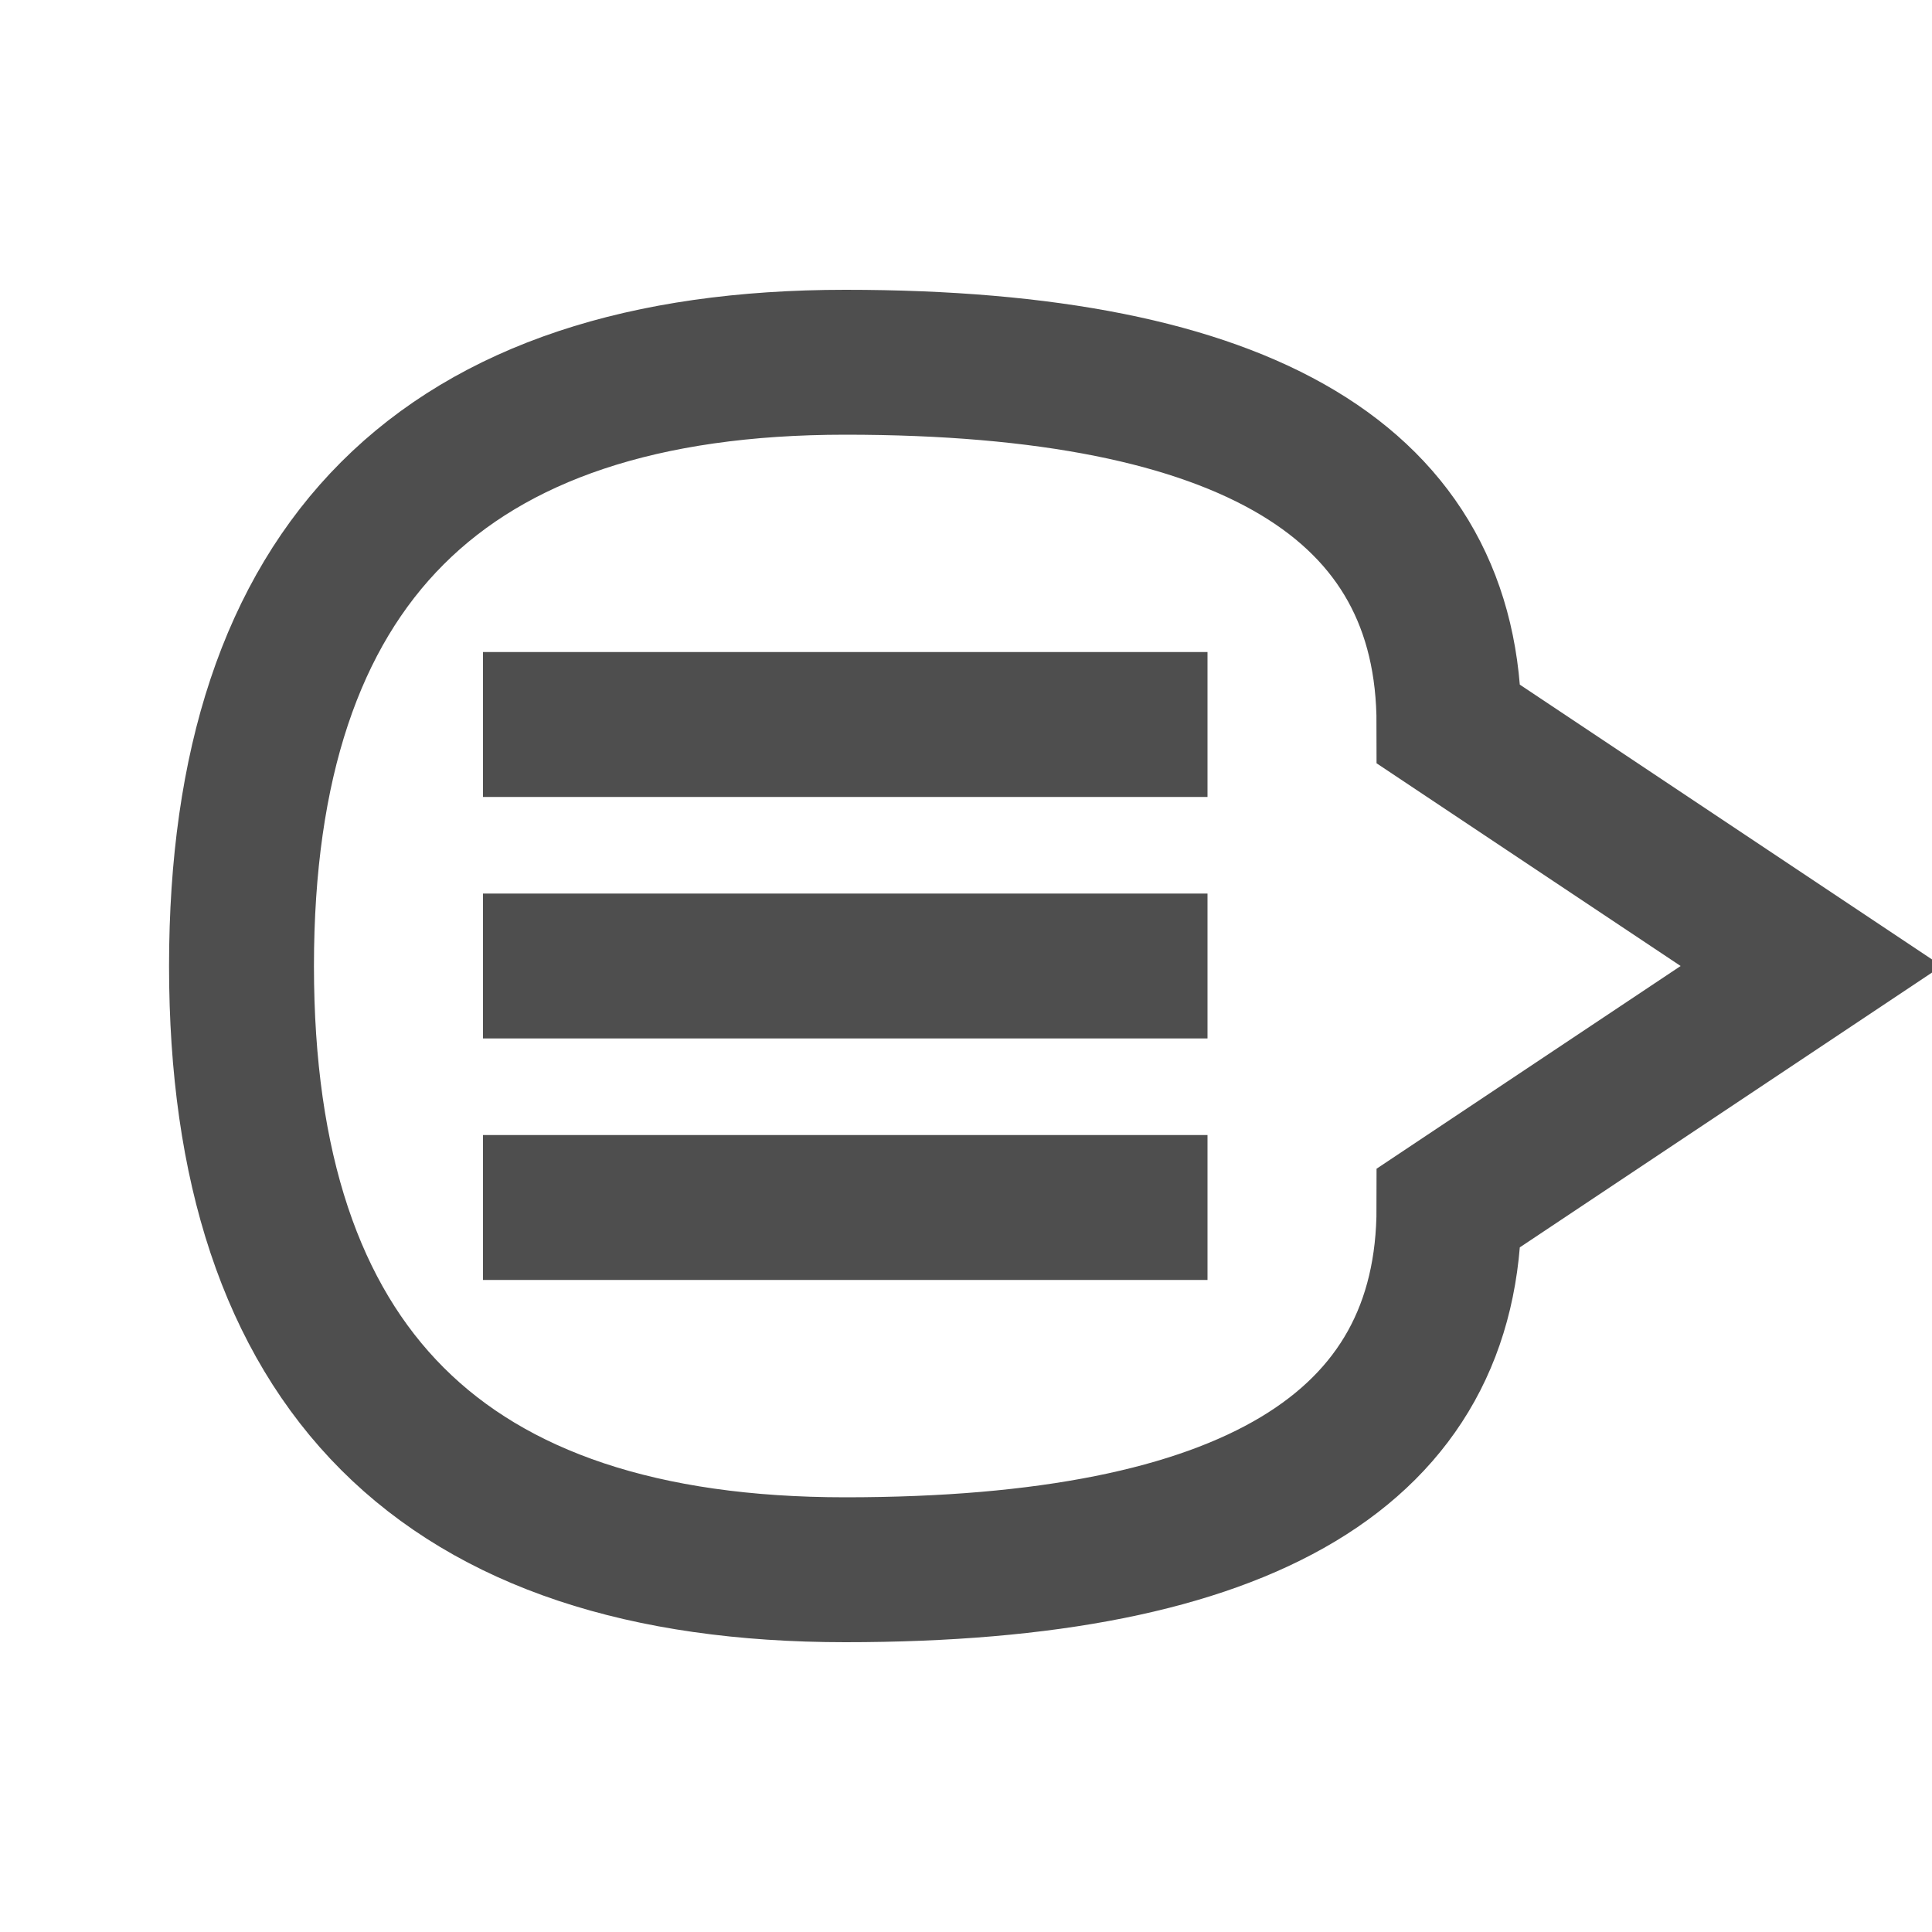
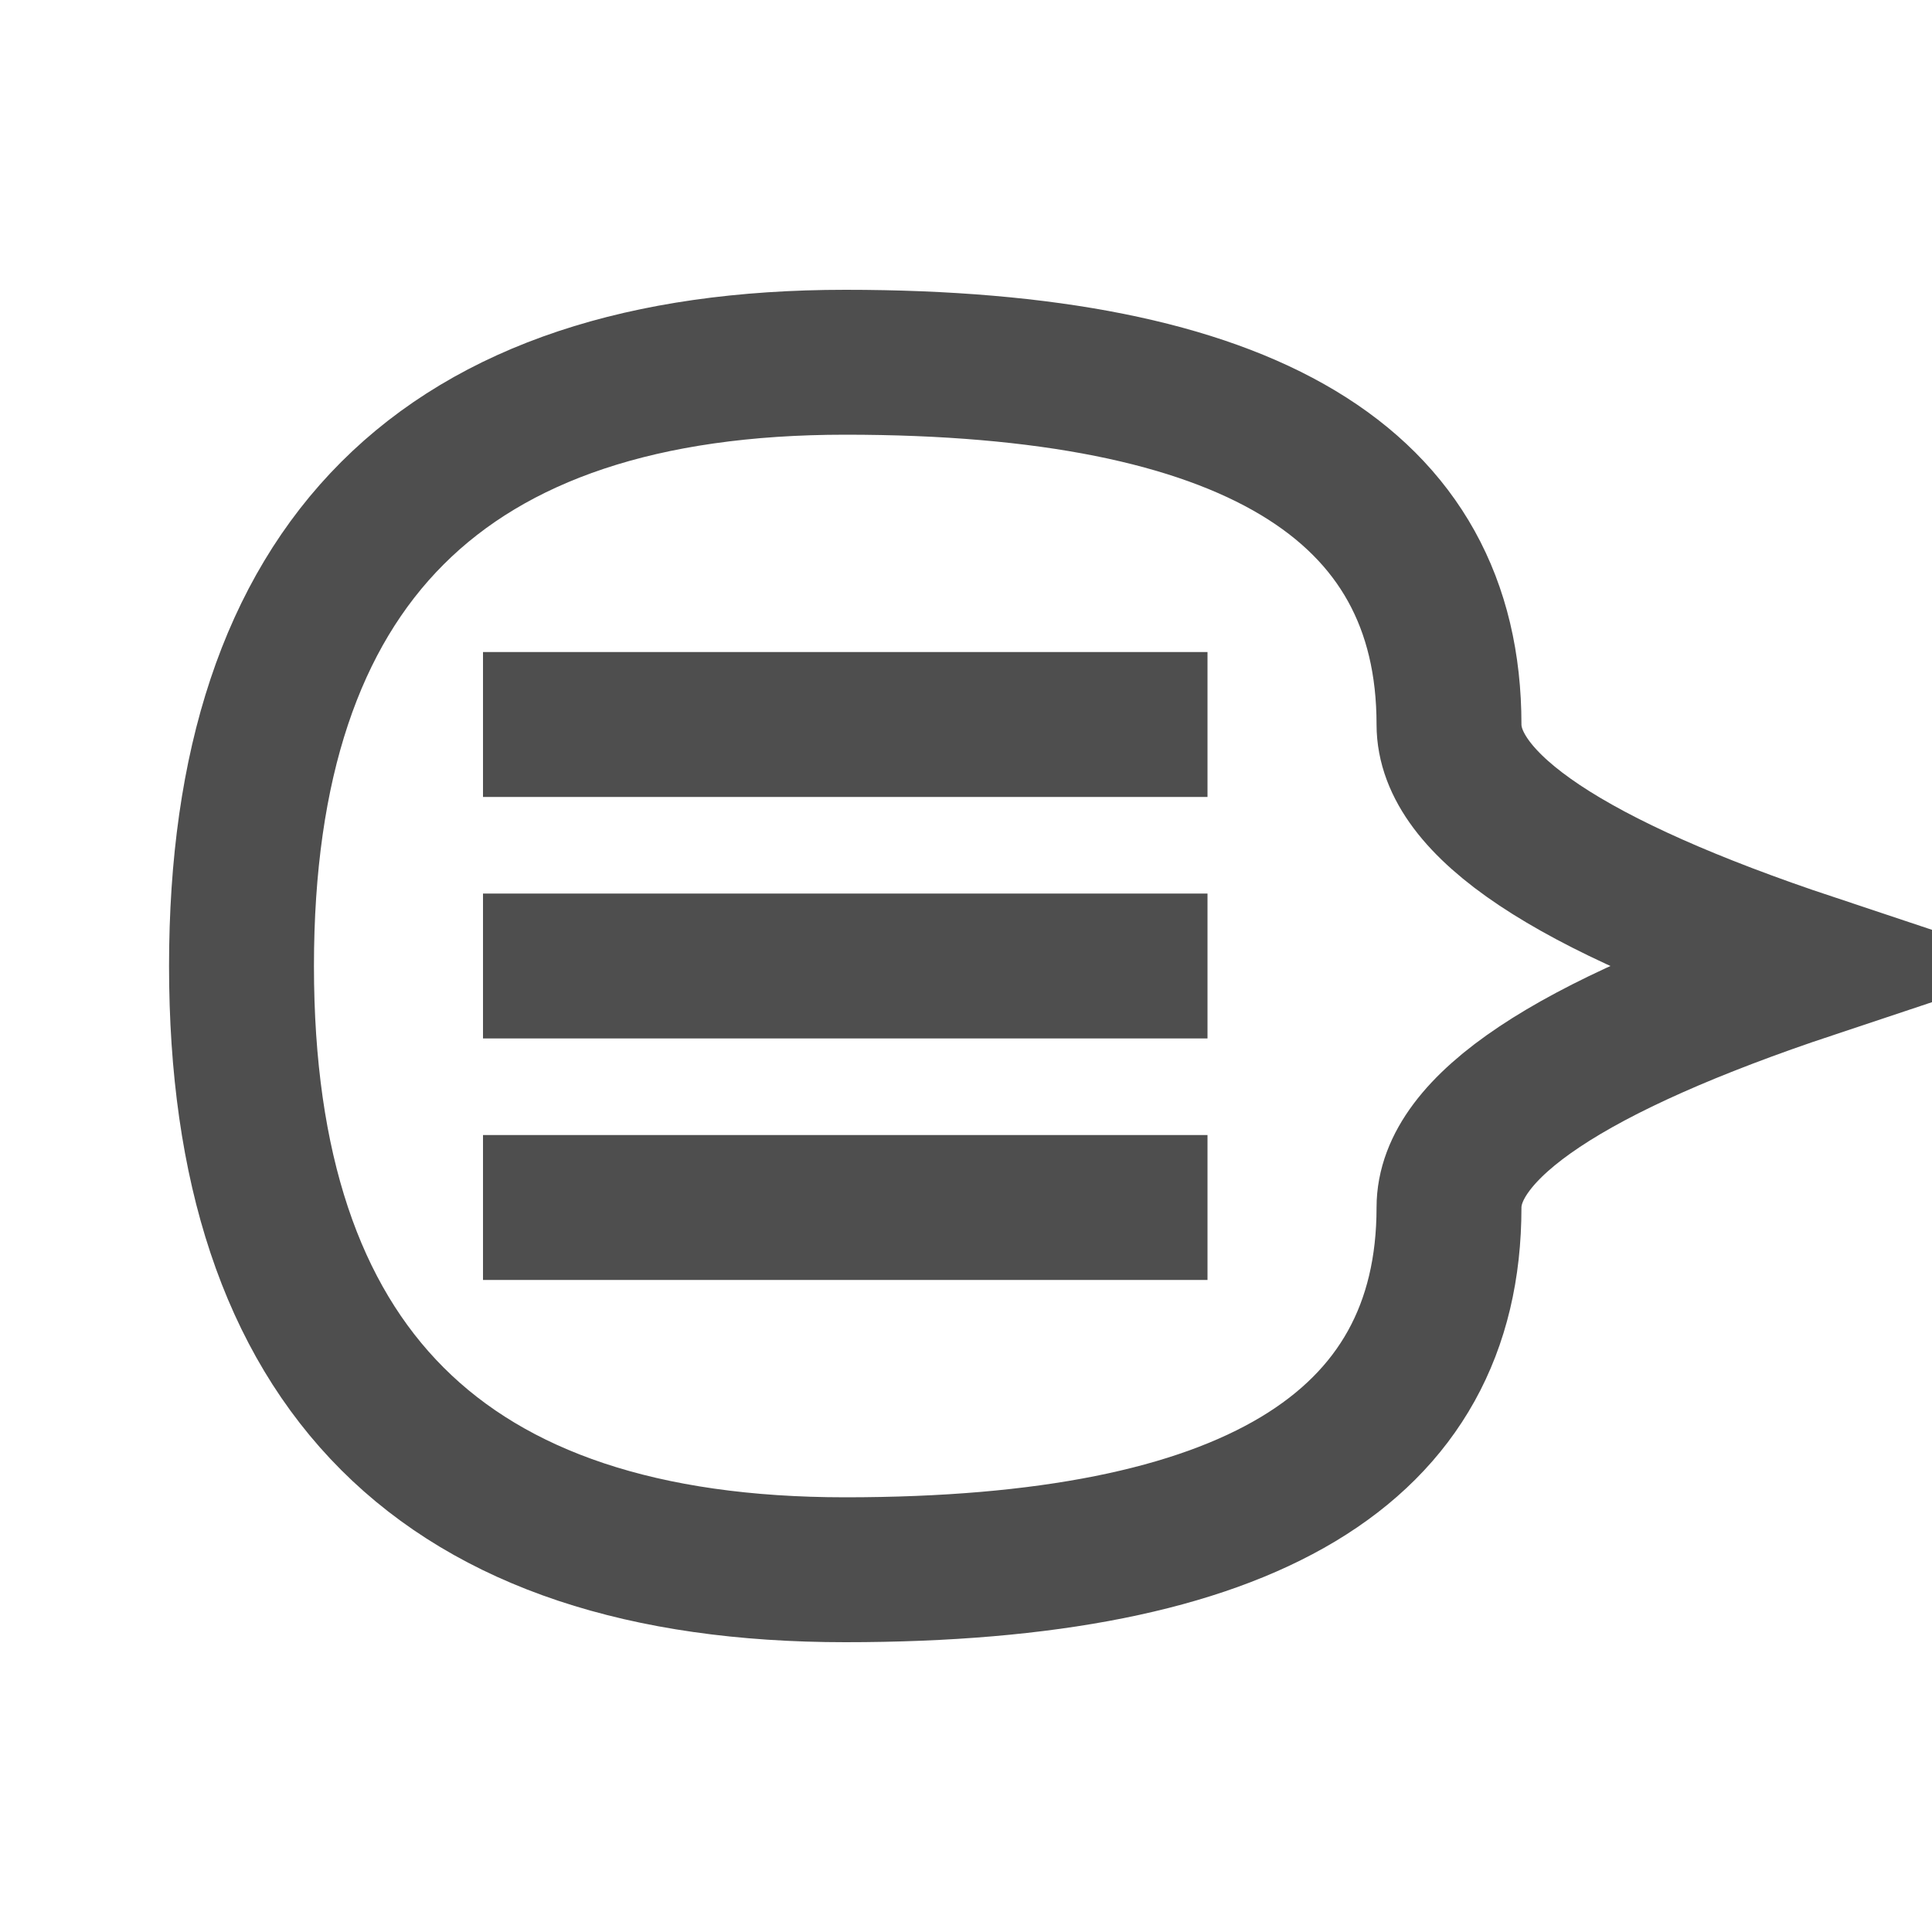
<svg xmlns="http://www.w3.org/2000/svg" width="16" height="16" viewBox="0 0 16 16">
-   <path fill-opacity="0" stroke="#4E4E4E" stroke-width="1.2" d="M2 8 Q 2 13,7 13 Q 12 13 12 10  l3 -2 l-3 -2 Q 12 3 7 3 Q 2 3 2 8         M4 6 l6 0 M4 8 l6 0 M 4 10 l6 0" />
+   <path fill-opacity="0" stroke="#4E4E4E" stroke-width="1.2" d="M2 8 Q 2 13,7 13 Q 12 13 12 10  q0 -1 3 -2 q-3 -1 -3 -2 Q 12 3 7 3 Q 2 3 2 8         M4 6 l6 0 M4 8 l6 0 M 4 10 l6 0" />
</svg>
